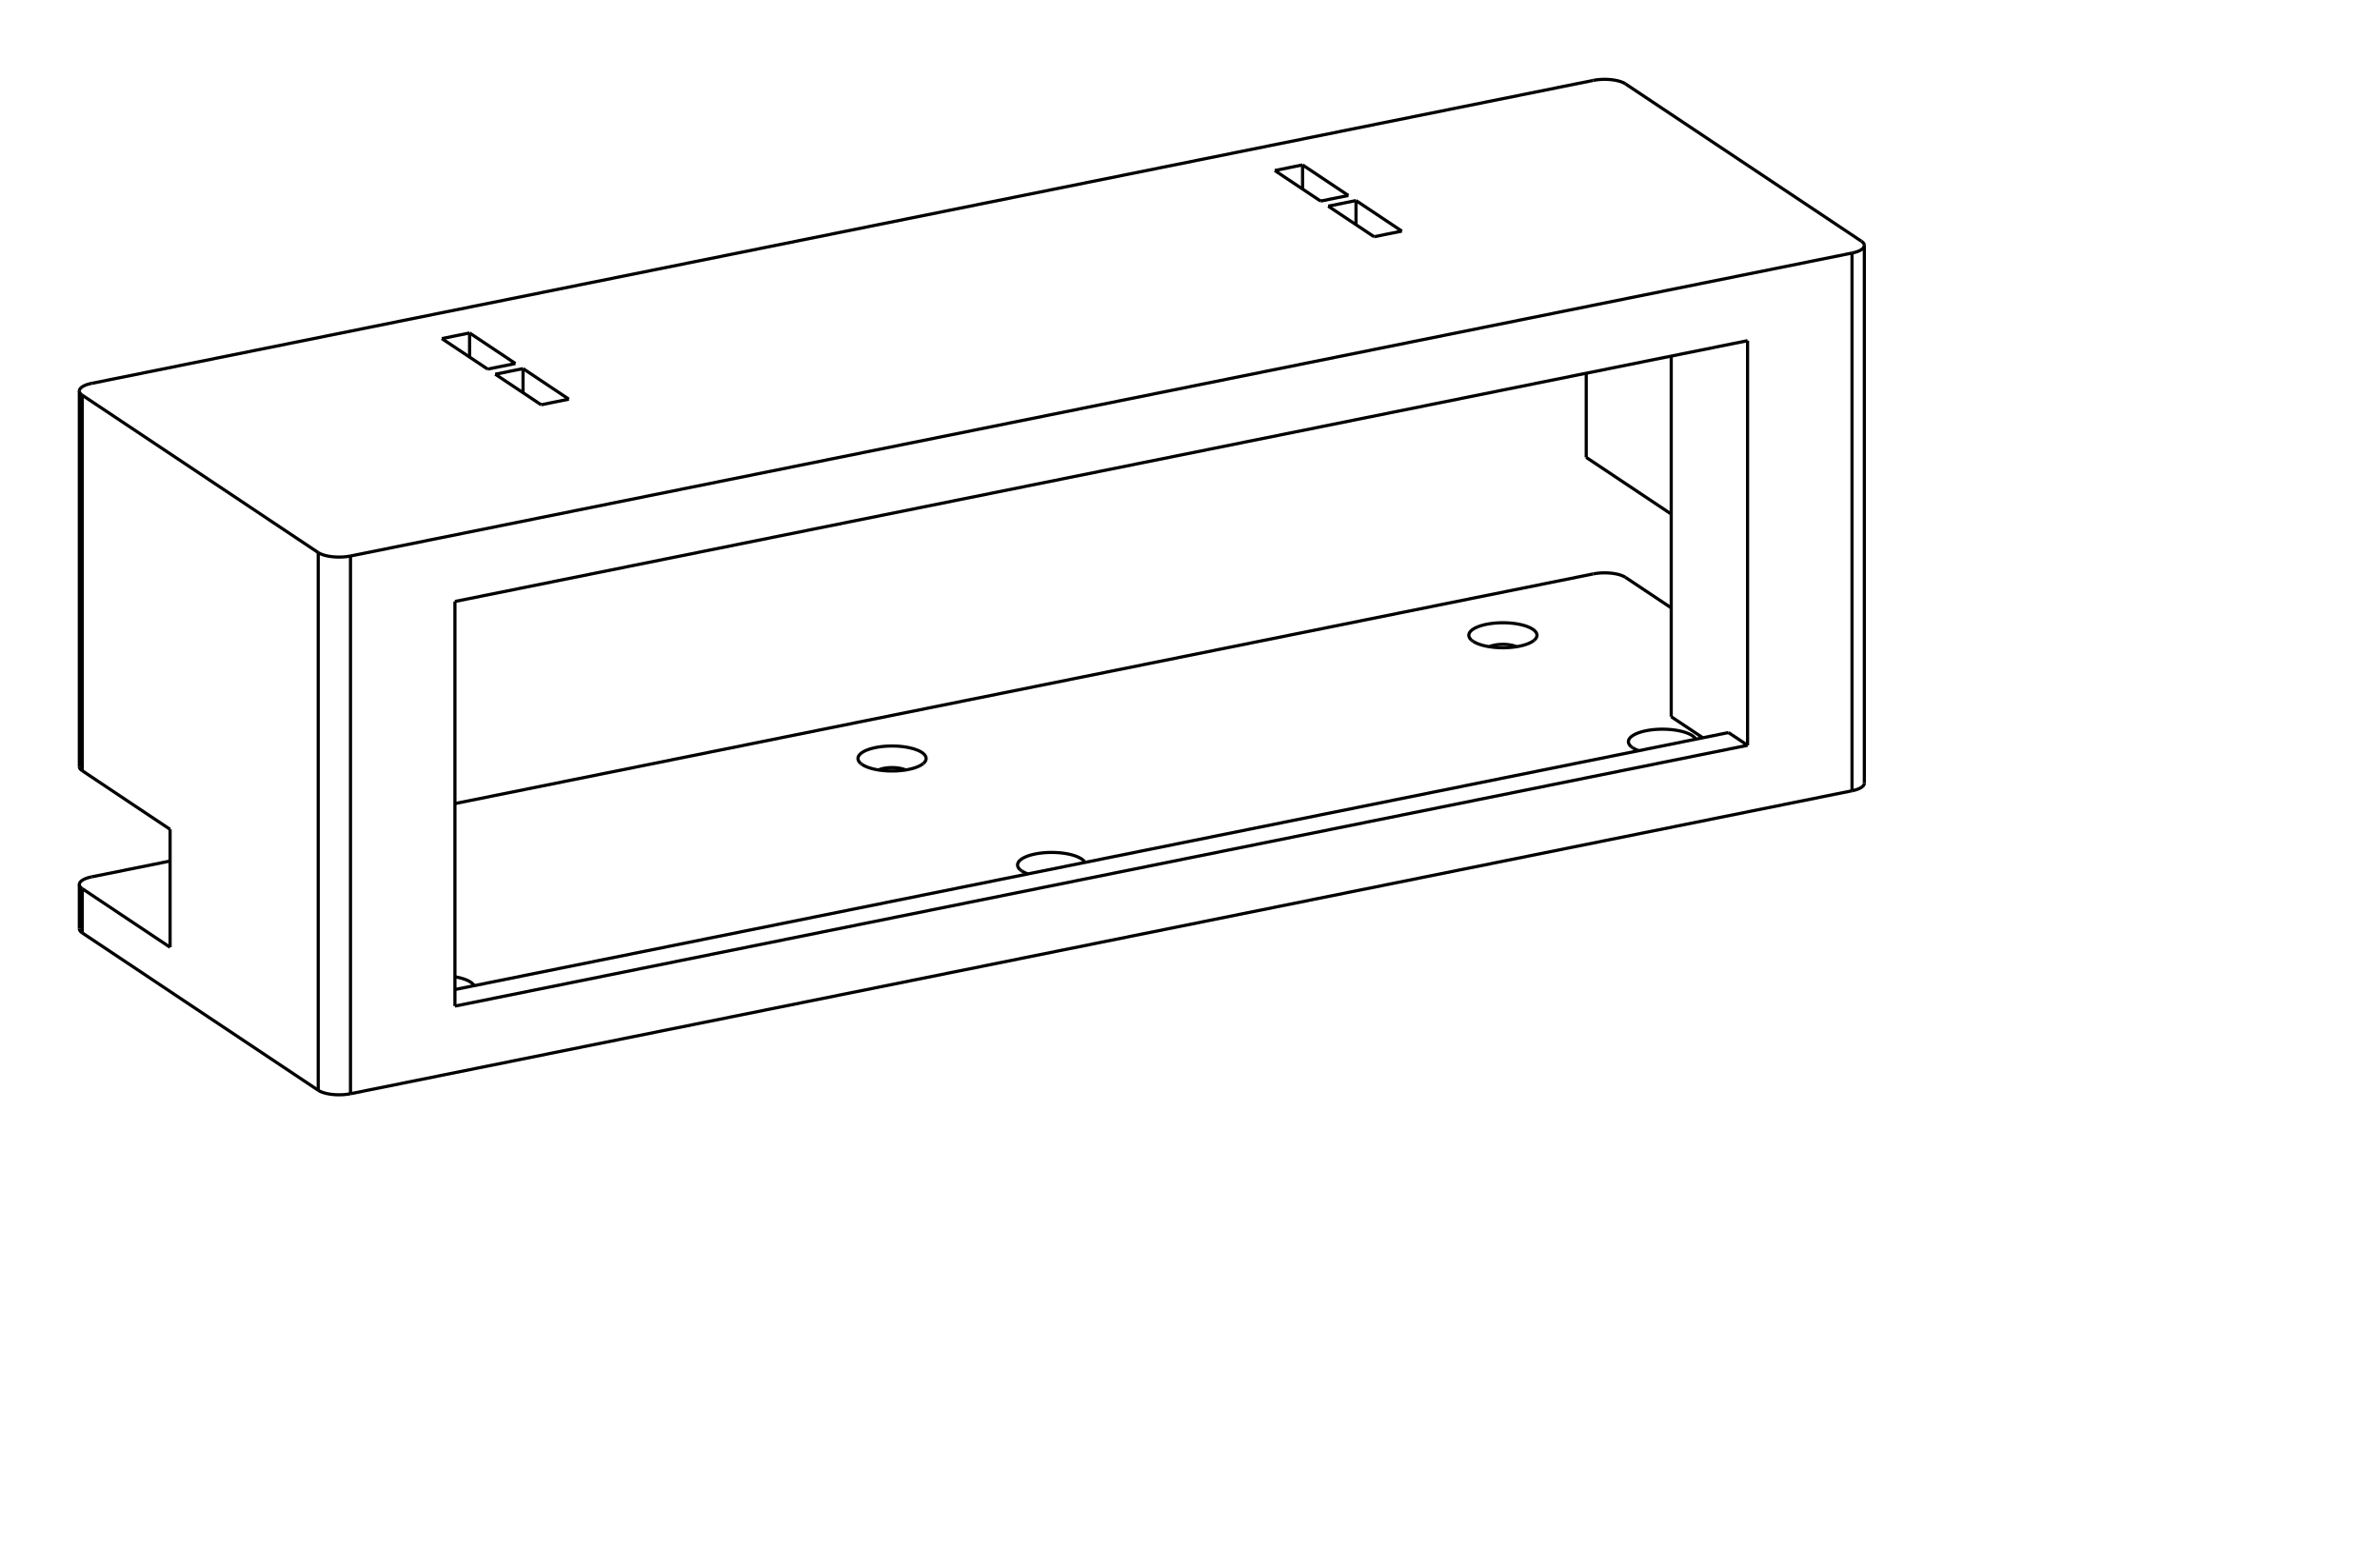
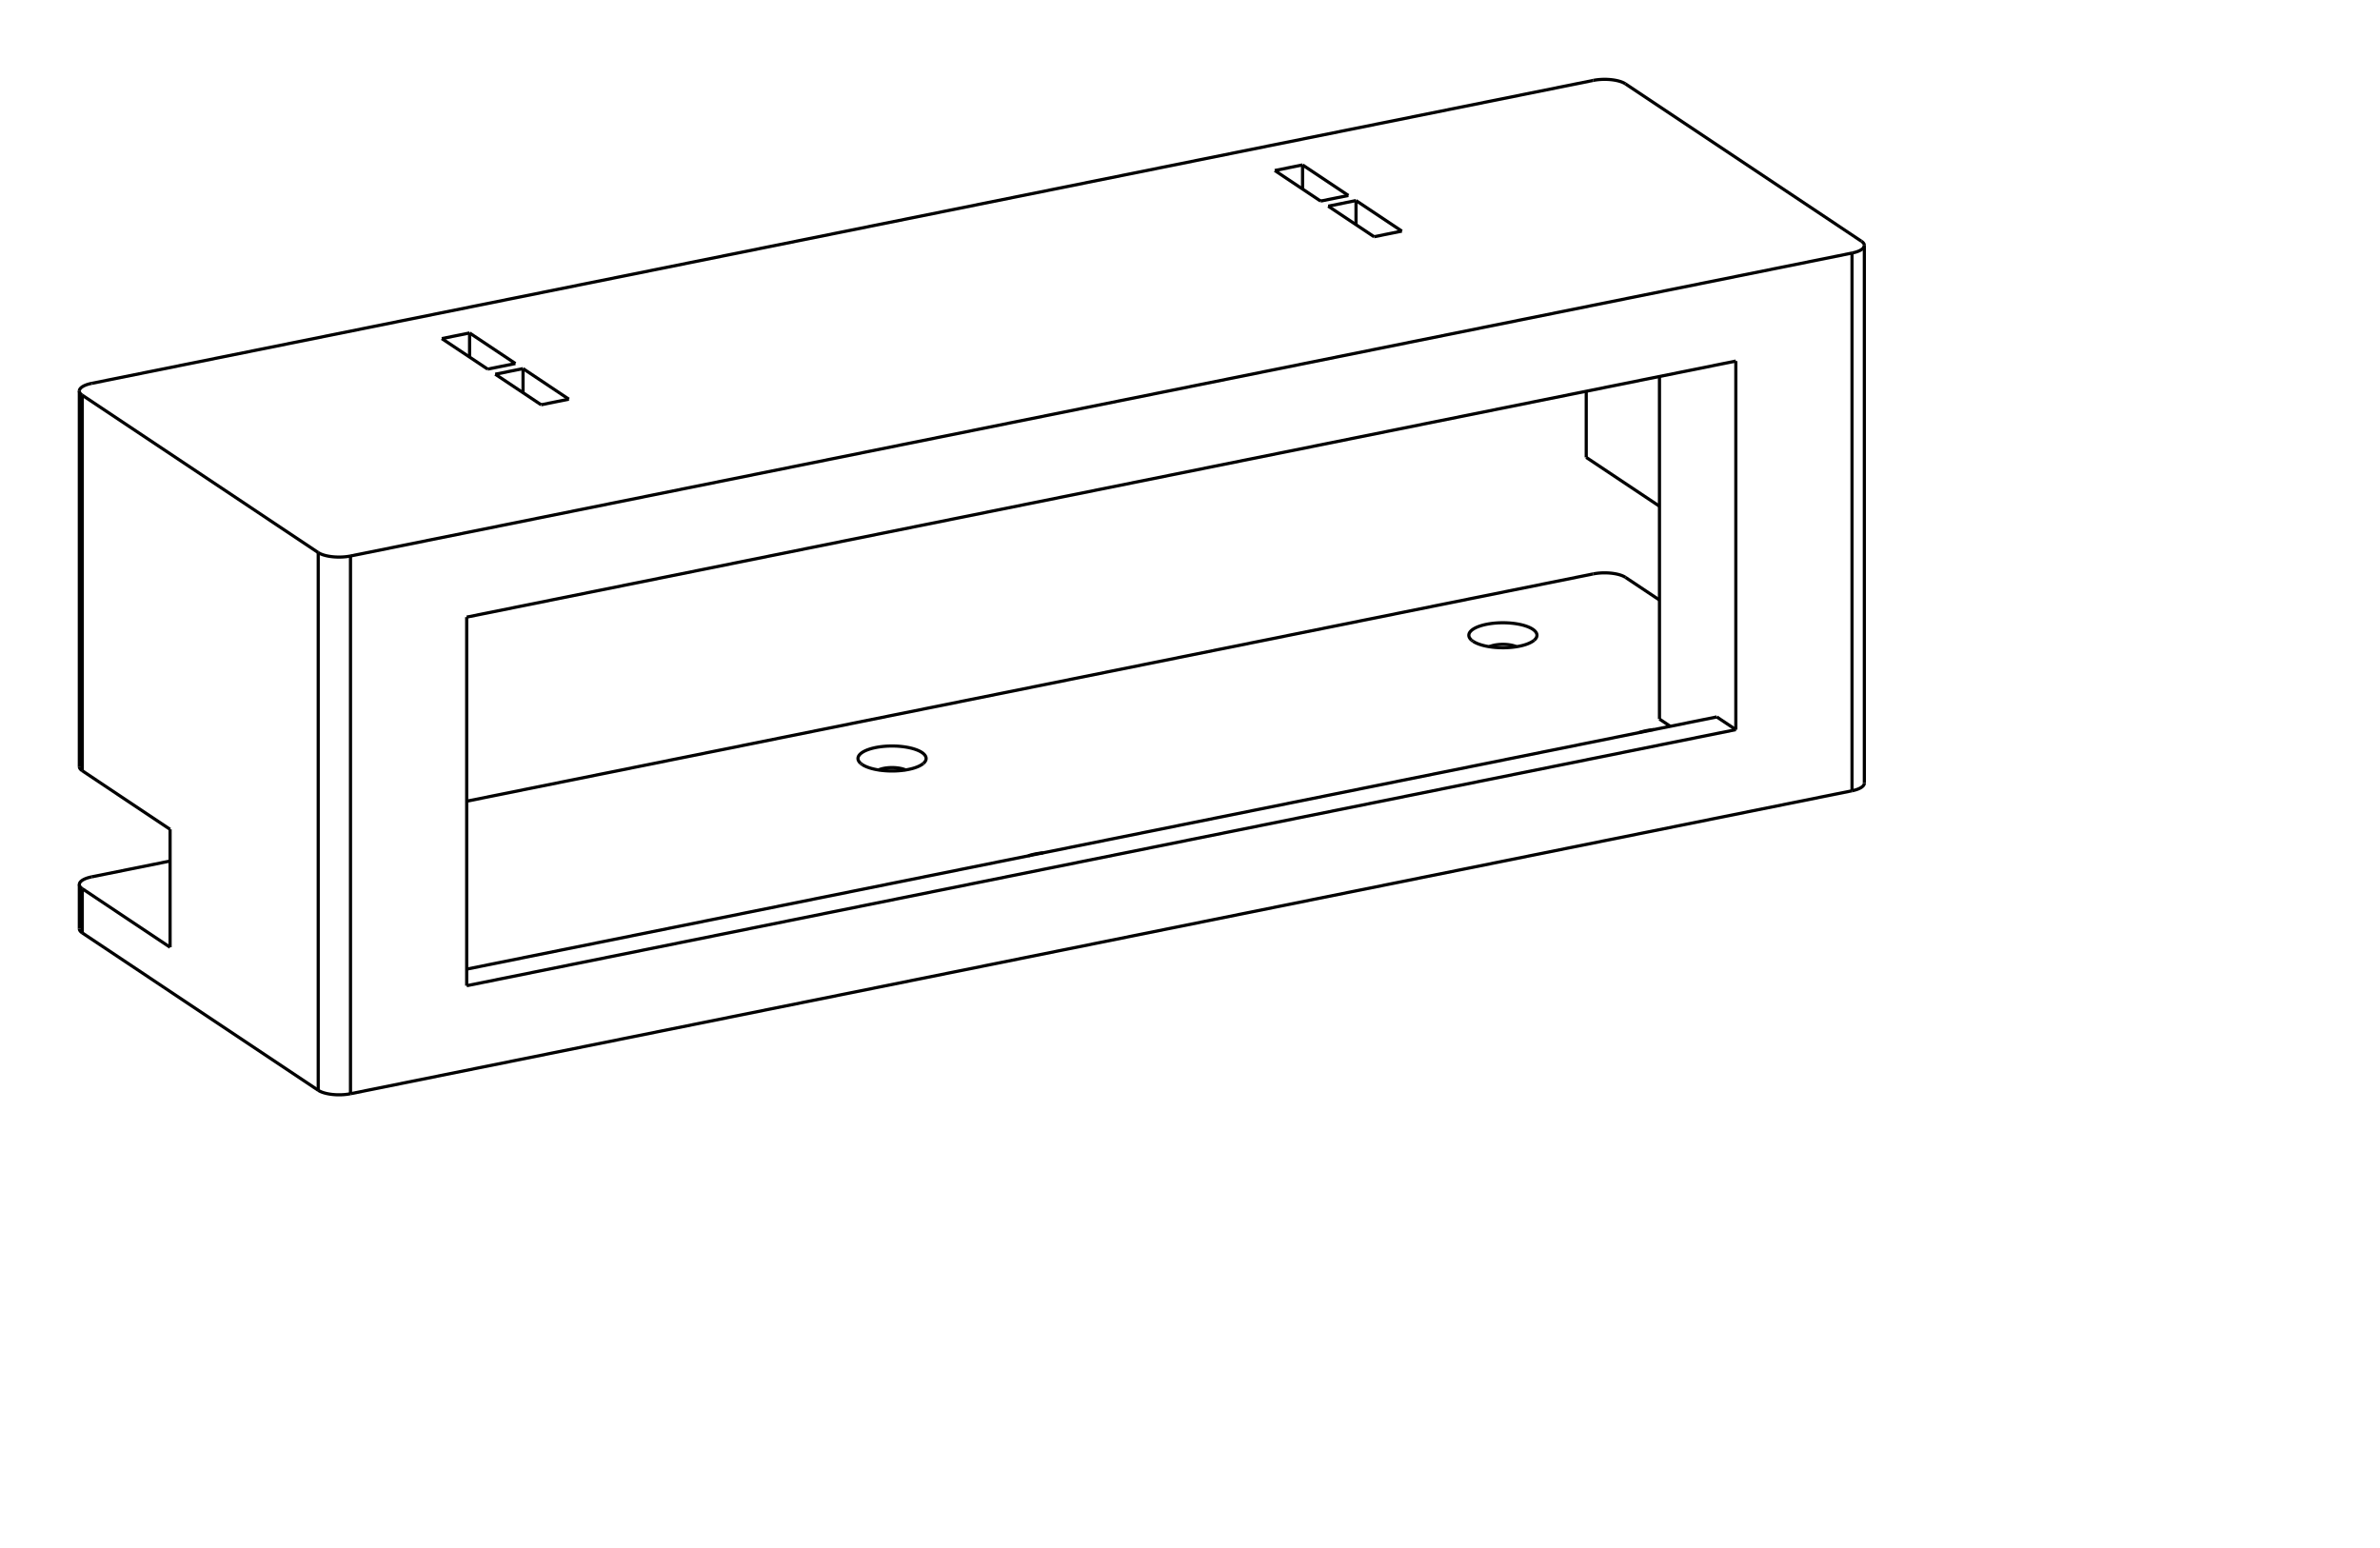
<svg xmlns="http://www.w3.org/2000/svg" width="1200.0" height="780.0">
  <g transform="scale(3.994344, -3.994344)   translate(139.0105,-51.06093)" stroke-width="0.4" fill="none">
    <g stroke="rgb(160,160,160)" fill="none" stroke-dasharray="0.4,0.4">

       </g>
    <g stroke="rgb(0,0,0)" fill="none">
-       <path d="M66.168,-21.816 L71.946,-25.669 " />
+       <path d="M66.168,-21.816 L70.463,-24.68 " />
      <path d="M95.951,20.614 L66.168,40.477 " />
      <path d="M96.322,-47.791 L96.321,-47.828 L96.316,-47.864 L96.307,-47.901 L96.296,-47.937 L96.281,-47.974 L96.262,-48.01 L96.241,-48.046 L96.216,-48.081 L96.188,-48.117 L96.157,-48.151 L96.122,-48.186 L96.085,-48.22 L96.044,-48.254 L96.001,-48.287 L95.954,-48.319 L95.905,-48.351 L95.797,-48.413 L95.678,-48.472 L95.549,-48.528 L95.41,-48.581 L95.262,-48.63 L95.105,-48.676 L94.94,-48.718 L94.768,-48.755 " />
      <path d="M94.768,-48.755 L-94.768,-86.993 " />
      <path d="M-98.842,-86.56 L-98.768,-86.606 L-98.688,-86.652 L-98.602,-86.695 L-98.51,-86.737 L-98.412,-86.778 L-98.31,-86.817 L-98.202,-86.853 L-98.089,-86.888 L-97.972,-86.921 L-97.85,-86.951 L-97.725,-86.98 L-97.596,-87.006 L-97.464,-87.03 L-97.329,-87.051 L-97.191,-87.07 L-97.05,-87.086 L-96.908,-87.1 L-96.764,-87.111 L-96.618,-87.12 L-96.472,-87.126 L-96.325,-87.129 L-96.178,-87.13 L-96.031,-87.128 L-95.884,-87.123 L-95.738,-87.116 L-95.593,-87.106 L-95.45,-87.093 L-95.309,-87.078 L-95.169,-87.061 L-95.033,-87.041 L-94.899,-87.018 L-94.768,-86.993 " />
      <path d="M-128.625,-66.697 L-128.711,-66.635 L-128.749,-66.603 L-128.786,-66.572 L-128.819,-66.539 L-128.849,-66.506 L-128.877,-66.473 L-128.902,-66.44 L-128.924,-66.406 L-128.943,-66.373 L-128.959,-66.339 L-128.973,-66.304 L-128.983,-66.27 L-128.99,-66.235 L-128.995,-66.201 L-128.996,-66.166 " />
      <path d="M-98.842,-86.56 L-128.625,-66.697 " />
      <path d="M62.094,-21.382 L62.225,-21.357 L62.359,-21.335 L62.495,-21.315 L62.635,-21.297 L62.776,-21.282 L62.919,-21.27 L63.064,-21.26 L63.21,-21.252 L63.357,-21.248 L63.504,-21.246 L63.651,-21.247 L63.798,-21.25 L63.944,-21.256 L64.09,-21.264 L64.234,-21.276 L64.376,-21.289 L64.516,-21.306 L64.654,-21.325 L64.79,-21.346 L64.922,-21.37 L65.051,-21.396 L65.176,-21.424 L65.298,-21.455 L65.415,-21.487 L65.528,-21.522 L65.635,-21.559 L65.738,-21.597 L65.836,-21.638 L65.928,-21.68 L66.014,-21.724 L66.094,-21.769 L66.168,-21.816 " />
-       <path d="M62.094,-21.382 L-81.584,-50.369 " />
+       <path d="M62.094,-21.382 L-80.101,-50.069 " />
      <path d="M-117.541,-57.623 L-127.442,-59.62 " />
      <path d="M-128.625,-61.115 L-128.711,-61.053 L-128.749,-61.022 L-128.786,-60.99 L-128.819,-60.957 L-128.849,-60.925 L-128.877,-60.892 L-128.902,-60.858 L-128.924,-60.825 L-128.943,-60.791 L-128.959,-60.757 L-128.973,-60.722 L-128.983,-60.688 L-128.99,-60.654 L-128.995,-60.619 L-128.996,-60.585 " />
      <path d="M-128.996,-60.585 L-128.995,-60.548 L-128.99,-60.511 L-128.981,-60.475 L-128.97,-60.438 L-128.955,-60.402 L-128.936,-60.366 L-128.915,-60.33 L-128.89,-60.294 L-128.862,-60.259 L-128.831,-60.224 L-128.796,-60.19 L-128.759,-60.156 L-128.718,-60.122 L-128.675,-60.089 L-128.628,-60.056 L-128.579,-60.024 L-128.471,-59.963 L-128.353,-59.903 L-128.223,-59.847 L-128.084,-59.794 L-127.936,-59.745 L-127.779,-59.699 L-127.614,-59.658 L-127.442,-59.62 " />
      <path d="M-128.625,-61.115 L-117.541,-68.507 " />
-       <path d="M75.931,-42.063 L71.946,-39.405 " />
-       <path d="M67.074,-43.318 L66.978,-43.25 L66.89,-43.18 " />
-       <path d="M66.89,-43.18 L66.847,-43.142 L66.807,-43.104 L66.77,-43.065 L66.735,-43.026 L66.703,-42.986 L66.674,-42.946 L66.648,-42.906 L66.625,-42.866 L66.604,-42.825 L66.587,-42.785 L66.572,-42.744 L66.56,-42.703 L66.551,-42.662 L66.545,-42.621 L66.542,-42.579 L66.542,-42.538 L66.545,-42.497 L66.551,-42.456 L66.56,-42.415 L66.572,-42.374 L66.586,-42.333 L66.604,-42.292 L66.624,-42.252 L66.647,-42.211 L66.673,-42.171 L66.702,-42.132 L66.734,-42.092 L66.769,-42.053 L66.806,-42.014 L66.846,-41.976 L66.889,-41.937 L66.935,-41.9 L67.034,-41.826 L67.143,-41.754 L67.263,-41.684 L67.392,-41.617 L67.531,-41.552 L67.678,-41.49 L67.835,-41.431 L67.999,-41.375 L68.172,-41.322 L68.351,-41.272 L68.538,-41.226 L68.731,-41.184 L68.929,-41.146 L69.133,-41.111 L69.341,-41.08 L69.554,-41.053 L69.77,-41.031 L69.989,-41.012 L70.21,-40.998 L70.433,-40.988 L70.657,-40.982 L70.881,-40.981 L71.106,-40.984 L71.33,-40.991 L71.552,-41.003 L71.773,-41.018 L71.991,-41.038 L72.205,-41.062 L72.417,-41.09 L72.623,-41.123 L72.825,-41.159 L73.022,-41.199 L73.212,-41.242 L73.396,-41.289 L73.574,-41.34 L73.743,-41.394 L73.905,-41.451 L74.059,-41.511 L74.203,-41.574 L74.339,-41.64 L74.465,-41.708 L74.581,-41.779 L74.686,-41.852 L74.782,-41.926 L74.825,-41.964 L74.866,-42.002 L74.905,-42.041 L74.94,-42.08 L74.973,-42.12 L75.002,-42.159 L75.029,-42.199 L75.054,-42.24 " />
-       <path d="M67.854,-43.692 L67.74,-43.65 L67.631,-43.607 L67.526,-43.562 L67.426,-43.516 L67.33,-43.468 L67.24,-43.42 L67.155,-43.369 L67.074,-43.318 " />
-       <path d="M-10.033,-58.874 L-10.129,-58.806 L-10.217,-58.736 " />
-       <path d="M-10.217,-58.736 L-10.26,-58.698 L-10.3,-58.66 L-10.337,-58.621 L-10.372,-58.582 L-10.404,-58.542 L-10.433,-58.502 L-10.459,-58.462 L-10.482,-58.422 L-10.503,-58.381 L-10.52,-58.341 L-10.535,-58.3 L-10.547,-58.259 L-10.556,-58.218 L-10.562,-58.177 L-10.565,-58.136 L-10.565,-58.094 L-10.562,-58.053 L-10.556,-58.012 L-10.547,-57.971 L-10.535,-57.93 L-10.521,-57.889 L-10.503,-57.848 L-10.483,-57.808 L-10.46,-57.768 L-10.434,-57.727 L-10.405,-57.688 L-10.373,-57.648 L-10.338,-57.609 L-10.301,-57.57 L-10.261,-57.532 L-10.218,-57.494 L-10.172,-57.456 L-10.073,-57.382 L-9.964,-57.31 L-9.844,-57.24 L-9.715,-57.173 L-9.576,-57.108 L-9.429,-57.046 L-9.272,-56.987 L-9.108,-56.931 L-8.935,-56.878 L-8.756,-56.828 L-8.569,-56.783 L-8.376,-56.74 L-8.178,-56.702 L-7.974,-56.667 L-7.766,-56.636 L-7.553,-56.609 L-7.337,-56.587 L-7.118,-56.568 L-6.897,-56.554 L-6.674,-56.544 L-6.45,-56.538 L-6.226,-56.537 L-6.001,-56.54 L-5.777,-56.547 L-5.555,-56.559 L-5.334,-56.574 L-5.116,-56.594 L-4.902,-56.618 L-4.69,-56.646 L-4.484,-56.679 L-4.282,-56.715 L-4.085,-56.755 L-3.895,-56.798 L-3.711,-56.845 L-3.533,-56.896 L-3.364,-56.95 L-3.202,-57.007 L-3.048,-57.067 L-2.904,-57.13 L-2.768,-57.196 L-2.642,-57.264 L-2.526,-57.335 L-2.421,-57.408 L-2.325,-57.482 L-2.282,-57.52 L-2.241,-57.559 L-2.202,-57.597 L-2.167,-57.636 L-2.134,-57.676 L-2.105,-57.716 L-2.078,-57.756 L-2.053,-57.796 " />
-       <path d="M-9.253,-59.248 L-9.367,-59.207 L-9.476,-59.163 L-9.581,-59.118 L-9.681,-59.072 L-9.777,-59.025 L-9.867,-58.976 L-9.952,-58.926 L-10.033,-58.874 " />
-       <path d="M-81.584,-72.236 L-81.358,-72.277 L-81.139,-72.322 L-80.927,-72.373 L-80.724,-72.428 L-80.53,-72.487 L-80.346,-72.55 L-80.172,-72.617 L-80.009,-72.688 L-79.932,-72.724 L-79.857,-72.762 L-79.786,-72.8 L-79.718,-72.839 L-79.653,-72.878 L-79.591,-72.919 L-79.533,-72.96 L-79.478,-73.001 L-79.426,-73.044 L-79.378,-73.086 L-79.333,-73.13 L-79.291,-73.173 L-79.253,-73.217 L-79.219,-73.262 L-79.188,-73.307 L-79.16,-73.352 " />
+       <path d="M71.83,-40.616 L70.463,-39.704 " />
+       <path d="M67.895,-41.41 L68.098,-41.344 L68.312,-41.283 L68.536,-41.227 L68.77,-41.176 L69.011,-41.131 L69.26,-41.091 L69.515,-41.058 L69.776,-41.03 " />
+       <path d="M-9.212,-56.966 L-9.009,-56.9 L-8.795,-56.839 L-8.571,-56.783 L-8.337,-56.732 L-8.096,-56.687 L-7.847,-56.648 L-7.592,-56.614 L-7.331,-56.586 " />
      <path d="M46.93,-29.883 L46.834,-29.815 L46.746,-29.745 " />
      <path d="M46.746,-29.745 L46.696,-29.7 L46.649,-29.655 L46.606,-29.609 L46.567,-29.562 L46.533,-29.515 L46.502,-29.468 L46.475,-29.42 L46.452,-29.372 L46.433,-29.324 L46.418,-29.275 L46.407,-29.227 L46.4,-29.178 L46.398,-29.129 L46.399,-29.081 L46.405,-29.032 L46.415,-28.984 L46.429,-28.935 L46.446,-28.887 L46.468,-28.839 L46.494,-28.791 L46.524,-28.744 L46.558,-28.697 L46.596,-28.65 L46.638,-28.604 L46.684,-28.558 L46.733,-28.513 L46.786,-28.468 L46.843,-28.424 L46.904,-28.381 L46.968,-28.338 L47.036,-28.296 L47.108,-28.255 L47.182,-28.215 L47.26,-28.176 L47.342,-28.137 L47.426,-28.1 L47.514,-28.063 L47.605,-28.028 L47.795,-27.96 L47.996,-27.896 L48.208,-27.837 L48.429,-27.783 L48.659,-27.735 L48.896,-27.691 L49.141,-27.653 L49.391,-27.621 L49.646,-27.594 L49.906,-27.573 L50.168,-27.558 L50.432,-27.549 L50.698,-27.546 L50.963,-27.549 L51.228,-27.558 L51.49,-27.573 L51.749,-27.594 L52.005,-27.621 L52.255,-27.653 L52.499,-27.691 L52.737,-27.735 L52.967,-27.783 L53.188,-27.837 L53.399,-27.896 L53.601,-27.96 L53.791,-28.028 L53.882,-28.063 L53.969,-28.1 L54.054,-28.137 L54.135,-28.176 L54.213,-28.215 L54.288,-28.255 L54.359,-28.296 L54.427,-28.338 L54.492,-28.381 L54.552,-28.424 L54.609,-28.468 L54.663,-28.513 L54.712,-28.558 L54.758,-28.604 L54.8,-28.65 L54.837,-28.697 L54.871,-28.744 L54.901,-28.791 L54.927,-28.839 L54.949,-28.887 L54.967,-28.935 L54.981,-28.984 L54.991,-29.032 L54.996,-29.081 L54.998,-29.129 L54.995,-29.178 L54.989,-29.227 L54.978,-29.275 L54.963,-29.324 L54.944,-29.372 L54.921,-29.42 L54.894,-29.468 L54.863,-29.515 L54.828,-29.562 L54.789,-29.609 L54.747,-29.655 L54.7,-29.7 L54.649,-29.745 " />
      <path d="M54.649,-29.745 L54.588,-29.795 L54.522,-29.845 L54.451,-29.893 L54.375,-29.941 L54.295,-29.987 L54.211,-30.033 L54.122,-30.077 L54.029,-30.121 L53.932,-30.163 L53.832,-30.203 L53.727,-30.243 L53.619,-30.281 L53.507,-30.318 L53.391,-30.353 L53.273,-30.387 L53.151,-30.419 L53.026,-30.449 L52.899,-30.478 L52.769,-30.506 L52.636,-30.531 L52.501,-30.555 L52.363,-30.578 L52.224,-30.598 L52.083,-30.617 L51.796,-30.648 L51.503,-30.673 L51.206,-30.69 L50.907,-30.699 L50.607,-30.7 L50.308,-30.694 L50.01,-30.68 L49.716,-30.659 L49.426,-30.63 L49.284,-30.613 L49.143,-30.594 L49.004,-30.573 L48.867,-30.551 L48.732,-30.526 L48.6,-30.5 L48.471,-30.473 L48.344,-30.443 L48.219,-30.412 L48.098,-30.38 L47.98,-30.346 L47.866,-30.31 L47.755,-30.273 L47.647,-30.235 L47.543,-30.195 L47.443,-30.154 L47.347,-30.112 L47.255,-30.068 L47.167,-30.024 L47.084,-29.978 L47.005,-29.931 L46.93,-29.883 " />
      <path d="M-30.177,-45.44 L-30.273,-45.371 L-30.361,-45.301 " />
      <path d="M-30.361,-45.301 L-30.411,-45.256 L-30.458,-45.211 L-30.501,-45.165 L-30.54,-45.118 L-30.574,-45.071 L-30.605,-45.024 L-30.632,-44.976 L-30.655,-44.928 L-30.674,-44.88 L-30.689,-44.831 L-30.7,-44.783 L-30.707,-44.734 L-30.709,-44.686 L-30.708,-44.637 L-30.702,-44.588 L-30.692,-44.54 L-30.678,-44.491 L-30.661,-44.443 L-30.639,-44.395 L-30.613,-44.347 L-30.583,-44.3 L-30.549,-44.253 L-30.511,-44.206 L-30.469,-44.16 L-30.423,-44.114 L-30.374,-44.069 L-30.321,-44.024 L-30.264,-43.98 L-30.203,-43.937 L-30.139,-43.894 L-30.071,-43.852 L-29.999,-43.811 L-29.925,-43.771 L-29.847,-43.732 L-29.765,-43.693 L-29.681,-43.656 L-29.593,-43.619 L-29.502,-43.584 L-29.312,-43.516 L-29.111,-43.452 L-28.899,-43.393 L-28.678,-43.34 L-28.448,-43.291 L-28.211,-43.247 L-27.966,-43.209 L-27.716,-43.177 L-27.461,-43.15 L-27.201,-43.129 L-26.939,-43.114 L-26.675,-43.105 L-26.409,-43.102 L-26.144,-43.105 L-25.879,-43.114 L-25.617,-43.129 L-25.358,-43.15 L-25.102,-43.177 L-24.852,-43.209 L-24.608,-43.247 L-24.37,-43.291 L-24.14,-43.34 L-23.919,-43.393 L-23.708,-43.452 L-23.506,-43.516 L-23.316,-43.584 L-23.225,-43.619 L-23.138,-43.656 L-23.053,-43.693 L-22.972,-43.732 L-22.894,-43.771 L-22.819,-43.811 L-22.748,-43.852 L-22.68,-43.894 L-22.615,-43.937 L-22.555,-43.98 L-22.498,-44.024 L-22.444,-44.069 L-22.395,-44.114 L-22.349,-44.16 L-22.307,-44.206 L-22.27,-44.253 L-22.236,-44.3 L-22.206,-44.347 L-22.18,-44.395 L-22.158,-44.443 L-22.14,-44.491 L-22.126,-44.54 L-22.116,-44.588 L-22.111,-44.637 L-22.109,-44.686 L-22.112,-44.734 L-22.118,-44.783 L-22.129,-44.831 L-22.144,-44.88 L-22.163,-44.928 L-22.186,-44.976 L-22.213,-45.024 L-22.244,-45.071 L-22.279,-45.118 L-22.318,-45.165 L-22.36,-45.211 L-22.407,-45.256 L-22.458,-45.301 " />
      <path d="M-22.458,-45.301 L-22.519,-45.352 L-22.585,-45.401 L-22.656,-45.449 L-22.732,-45.497 L-22.812,-45.544 L-22.896,-45.589 L-22.985,-45.633 L-23.078,-45.677 L-23.175,-45.719 L-23.275,-45.76 L-23.38,-45.799 L-23.488,-45.837 L-23.6,-45.874 L-23.716,-45.909 L-23.834,-45.943 L-23.956,-45.975 L-24.081,-46.005 L-24.208,-46.034 L-24.338,-46.062 L-24.471,-46.087 L-24.606,-46.111 L-24.744,-46.134 L-24.883,-46.154 L-25.024,-46.173 L-25.311,-46.204 L-25.604,-46.229 L-25.901,-46.246 L-26.2,-46.255 L-26.5,-46.256 L-26.799,-46.25 L-27.097,-46.236 L-27.391,-46.215 L-27.681,-46.186 L-27.823,-46.169 L-27.964,-46.15 L-28.103,-46.129 L-28.24,-46.107 L-28.375,-46.082 L-28.507,-46.056 L-28.636,-46.029 L-28.763,-45.999 L-28.888,-45.968 L-29.009,-45.936 L-29.127,-45.902 L-29.241,-45.866 L-29.352,-45.829 L-29.46,-45.791 L-29.564,-45.751 L-29.664,-45.71 L-29.76,-45.668 L-29.852,-45.624 L-29.94,-45.58 L-30.023,-45.534 L-30.102,-45.487 L-30.177,-45.44 " />
-       <path d="M71.946,-13.829 L61.218,-6.674 " />
+       <path d="M70.463,-12.84 L61.218,-6.674 " />
      <path d="M66.168,40.477 L66.094,40.523 L66.014,40.569 L65.928,40.612 L65.836,40.655 L65.738,40.695 L65.635,40.734 L65.528,40.77 L65.415,40.805 L65.298,40.838 L65.176,40.869 L65.051,40.897 L64.922,40.923 L64.79,40.947 L64.654,40.968 L64.516,40.987 L64.376,41.003 L64.234,41.017 L64.09,41.028 L63.944,41.037 L63.798,41.043 L63.651,41.046 L63.504,41.047 L63.357,41.045 L63.21,41.04 L63.064,41.033 L62.919,41.023 L62.776,41.011 L62.635,40.995 L62.495,40.978 L62.359,40.958 L62.225,40.935 L62.094,40.911 " />
      <path d="M95.951,20.614 L96.037,20.552 L96.075,20.521 L96.111,20.489 L96.145,20.456 L96.175,20.424 L96.203,20.391 L96.228,20.357 L96.25,20.324 L96.269,20.29 L96.285,20.256 L96.299,20.221 L96.309,20.187 L96.316,20.152 L96.321,20.118 L96.322,20.083 " />
      <path d="M96.322,20.083 L96.321,20.047 L96.316,20.01 L96.307,19.973 L96.296,19.937 L96.281,19.901 L96.262,19.864 L96.241,19.829 L96.216,19.793 L96.188,19.758 L96.157,19.723 L96.122,19.688 L96.085,19.654 L96.044,19.621 L96.001,19.588 L95.954,19.555 L95.905,19.523 L95.797,19.461 L95.678,19.402 L95.549,19.346 L95.41,19.293 L95.262,19.244 L95.105,19.198 L94.94,19.157 L94.768,19.119 " />
      <path d="M94.768,19.119 L-94.768,-19.119 " />
      <path d="M62.094,40.911 L-127.442,2.672 " />
      <path d="M-98.842,-18.685 L-98.768,-18.732 L-98.688,-18.777 L-98.602,-18.821 L-98.51,-18.863 L-98.412,-18.904 L-98.31,-18.942 L-98.202,-18.979 L-98.089,-19.014 L-97.972,-19.047 L-97.85,-19.077 L-97.725,-19.106 L-97.596,-19.132 L-97.464,-19.155 L-97.329,-19.177 L-97.191,-19.195 L-97.05,-19.212 L-96.908,-19.226 L-96.764,-19.237 L-96.618,-19.245 L-96.472,-19.251 L-96.325,-19.255 L-96.178,-19.255 L-96.031,-19.253 L-95.884,-19.249 L-95.738,-19.241 L-95.593,-19.232 L-95.45,-19.219 L-95.309,-19.204 L-95.169,-19.187 L-95.033,-19.166 L-94.899,-19.144 L-94.768,-19.119 " />
      <path d="M-128.625,1.178 L-128.711,1.239 L-128.749,1.271 L-128.786,1.303 L-128.819,1.335 L-128.849,1.368 L-128.877,1.401 L-128.902,1.434 L-128.924,1.468 L-128.943,1.502 L-128.959,1.536 L-128.973,1.57 L-128.983,1.604 L-128.99,1.639 L-128.995,1.673 L-128.996,1.708 " />
      <path d="M-128.996,1.708 L-128.995,1.745 L-128.99,1.781 L-128.981,1.818 L-128.97,1.854 L-128.955,1.891 L-128.936,1.927 L-128.915,1.963 L-128.89,1.998 L-128.862,2.034 L-128.831,2.068 L-128.796,2.103 L-128.759,2.137 L-128.718,2.171 L-128.675,2.204 L-128.628,2.236 L-128.579,2.268 L-128.471,2.33 L-128.353,2.389 L-128.223,2.445 L-128.084,2.498 L-127.936,2.547 L-127.779,2.593 L-127.614,2.635 L-127.442,2.672 " />
      <path d="M-98.842,-18.685 L-128.625,1.178 " />
      <path d="M34.435,21.181 L37.94,21.888 " />
      <path d="M34.435,21.181 L28.652,25.038 " />
      <path d="M37.94,21.888 L32.157,25.745 " />
      <path d="M28.652,25.038 L32.157,25.745 " />
      <path d="M-70.711,-0.032 L-67.206,0.675 " />
      <path d="M-70.711,-0.032 L-76.494,3.825 " />
      <path d="M-67.206,0.675 L-72.989,4.532 " />
      <path d="M-76.494,3.825 L-72.989,4.532 " />
      <path d="M27.688,25.68 L31.193,26.388 " />
      <path d="M27.688,25.68 L21.905,29.537 " />
      <path d="M31.193,26.388 L25.41,30.244 " />
      <path d="M21.905,29.537 L25.41,30.244 " />
      <path d="M-77.457,4.468 L-73.953,5.175 " />
      <path d="M-77.457,4.468 L-83.241,8.324 " />
      <path d="M-83.241,8.324 L-79.736,9.032 " />
      <path d="M-73.953,5.175 L-79.736,9.032 " />
-       <path d="M81.584,-43.015 L-81.584,-75.934 " />
-       <path d="M-81.584,-75.934 L-81.584,-24.859 " />
-       <path d="M81.584,8.06 L-81.584,-24.859 " />
-       <path d="M81.584,-43.015 L81.584,8.06 " />
+       <path d="M80.101,-41.04 L-80.101,-73.36 " />
+       <path d="M-80.101,-73.36 L-80.101,-26.834 " />
+       <path d="M80.101,5.486 L-80.101,-26.834 " />
+       <path d="M80.101,-41.04 L80.101,5.486 " />
      <path d="M-117.541,-53.622 L-117.541,-68.507 " />
      <path d="M-128.625,-46.23 L-117.541,-53.622 " />
      <path d="M48.986,-30.57 L49.065,-30.536 L49.15,-30.503 L49.24,-30.473 L49.334,-30.444 L49.432,-30.417 L49.534,-30.392 L49.64,-30.369 L49.749,-30.349 L49.861,-30.331 L49.976,-30.315 L50.093,-30.301 L50.211,-30.29 L50.332,-30.281 L50.453,-30.275 L50.575,-30.271 L50.698,-30.27 L50.82,-30.271 L50.943,-30.275 L51.064,-30.281 L51.184,-30.29 L51.303,-30.301 L51.42,-30.315 L51.535,-30.331 L51.647,-30.349 L51.756,-30.369 L51.862,-30.392 L51.964,-30.417 L52.062,-30.444 L52.156,-30.473 L52.246,-30.503 L52.33,-30.536 L52.41,-30.57 " />
      <path d="M-28.121,-46.126 L-28.042,-46.092 L-27.957,-46.06 L-27.867,-46.029 L-27.773,-46 L-27.675,-45.973 L-27.573,-45.948 L-27.467,-45.926 L-27.358,-45.905 L-27.246,-45.887 L-27.131,-45.871 L-27.014,-45.857 L-26.896,-45.846 L-26.775,-45.837 L-26.654,-45.831 L-26.532,-45.827 L-26.409,-45.826 L-26.287,-45.827 L-26.164,-45.831 L-26.043,-45.837 L-25.923,-45.846 L-25.804,-45.857 L-25.687,-45.871 L-25.572,-45.887 L-25.46,-45.905 L-25.351,-45.926 L-25.245,-45.948 L-25.143,-45.973 L-25.045,-46 L-24.951,-46.029 L-24.861,-46.06 L-24.777,-46.092 L-24.697,-46.126 " />
-       <path d="M61.218,-6.674 L61.218,3.951 " />
-       <path d="M71.946,6.115 L71.946,-39.405 " />
-       <path d="M81.584,-43.015 L79.175,-41.408 " />
-       <path d="M79.175,-41.408 L-81.584,-73.841 " />
+       <path d="M61.218,-6.674 L61.218,1.677 " />
+       <path d="M70.463,3.542 L70.463,-39.704 " />
+       <path d="M80.101,-41.04 L77.692,-39.433 " />
+       <path d="M77.692,-39.433 L-80.101,-71.267 " />
      <path d="M-128.625,-46.23 L-128.711,-46.169 L-128.749,-46.137 L-128.786,-46.105 L-128.819,-46.073 L-128.849,-46.04 L-128.877,-46.007 L-128.902,-45.974 L-128.924,-45.94 L-128.943,-45.906 L-128.959,-45.872 L-128.973,-45.838 L-128.983,-45.803 L-128.99,-45.769 L-128.995,-45.734 L-128.996,-45.7 " />
      <path d="M32.157,25.745 L32.157,22.7 " />
      <path d="M-72.989,4.532 L-72.989,1.487 " />
      <path d="M25.41,30.244 L25.41,27.2 " />
      <path d="M-79.736,9.032 L-79.736,5.987 " />
      <path d="M94.768,19.119 L94.768,-48.755 " />
      <path d="M-94.768,-19.119 L-94.768,-86.993 " />
      <path d="M-98.842,-18.685 L-98.842,-86.56 " />
      <path d="M-128.625,-61.115 L-128.625,-66.697 " />
      <path d="M-128.625,1.178 L-128.625,-46.23 " />
      <path d="M96.322,20.083 L96.322,-47.791 " />
      <path d="M-128.996,-60.585 L-128.996,-66.166 " />
      <path d="M-128.996,1.708 L-128.996,-45.7 " />
    </g>
  </g>
</svg>
